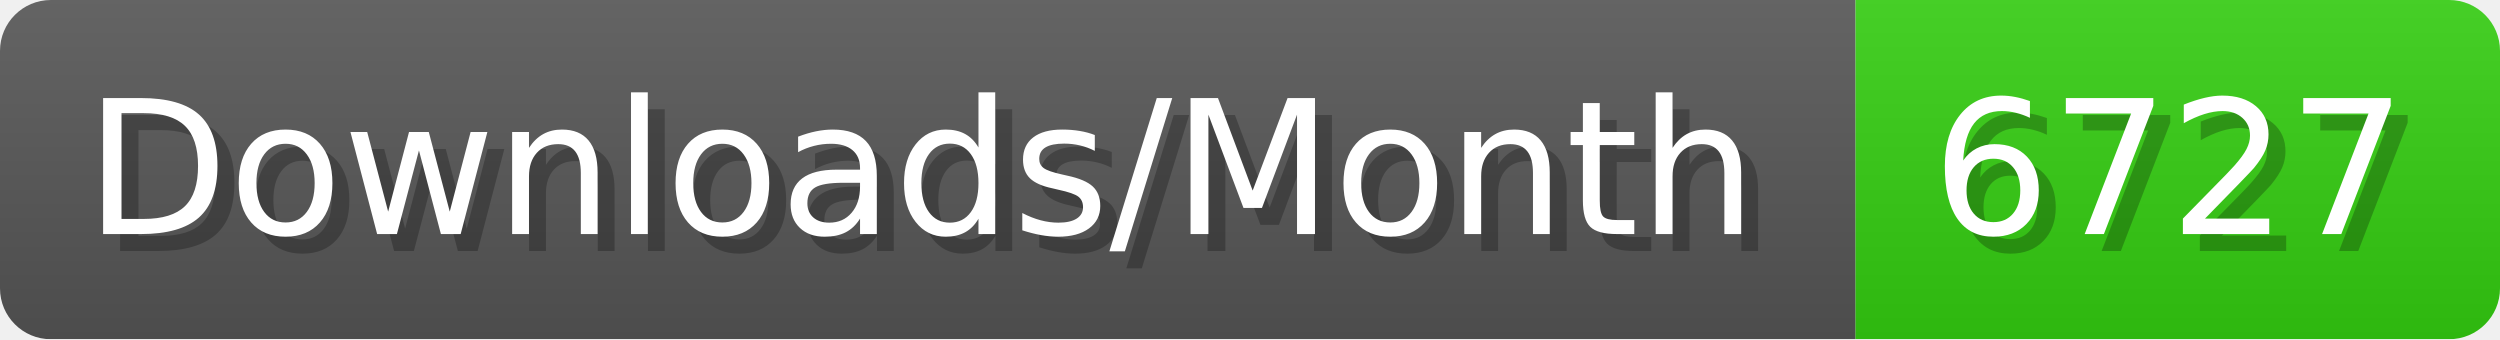
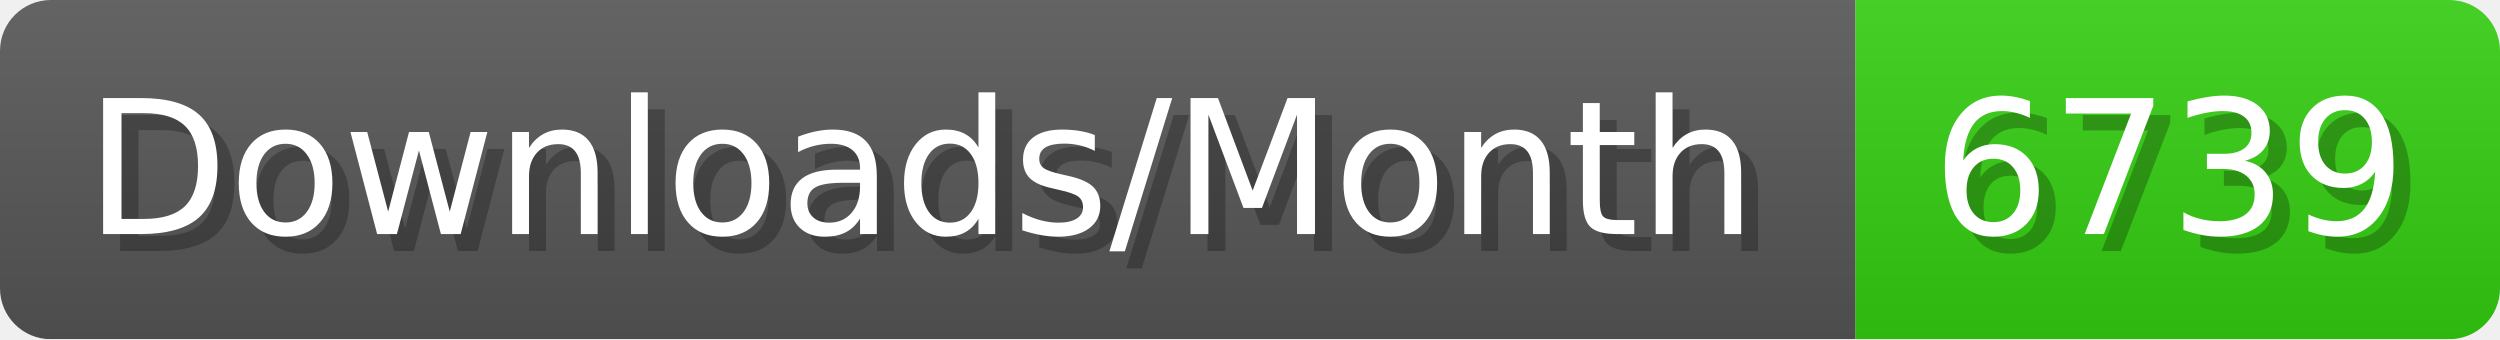
- <svg xmlns="http://www.w3.org/2000/svg" width="147.4" height="20" viewBox="0 0 1474 200" role="img" aria-label="Downloads/Month: 6727">
+ <svg xmlns="http://www.w3.org/2000/svg" width="147.4" height="20" viewBox="0 0 1474 200" role="img" aria-label="Downloads/Month: 6739">
  <linearGradient id="YlXUI" x2="0" y2="100%">
    <stop offset="0" stop-opacity=".1" stop-color="#EEE" />
    <stop offset="1" stop-opacity=".1" />
  </linearGradient>
  <mask id="JHhop">
    <rect width="1474" height="200" rx="30" fill="#FFF" />
  </mask>
  <g mask="url(#JHhop)">
    <rect width="1094" height="200" fill="#555" />
    <rect width="380" height="200" fill="#3C1" x="1094" />
    <rect width="1474" height="200" fill="url(#YlXUI)" />
  </g>
  <g aria-hidden="true" fill="#fff" text-anchor="start" font-family="Verdana,DejaVu Sans,sans-serif" font-size="110">
    <text x="60" y="148" textLength="994" fill="#000" opacity="0.25">Downloads/Month</text>
    <text x="50" y="138" textLength="994">Downloads/Month</text>
-     <text x="1149" y="148" textLength="280" fill="#000" opacity="0.25">6727</text>
-     <text x="1139" y="138" textLength="280">6727</text>
+     <text x="1149" y="148" textLength="280" fill="#000" opacity="0.25">6739</text>
+     <text x="1139" y="138" textLength="280">6739</text>
  </g>
</svg>
